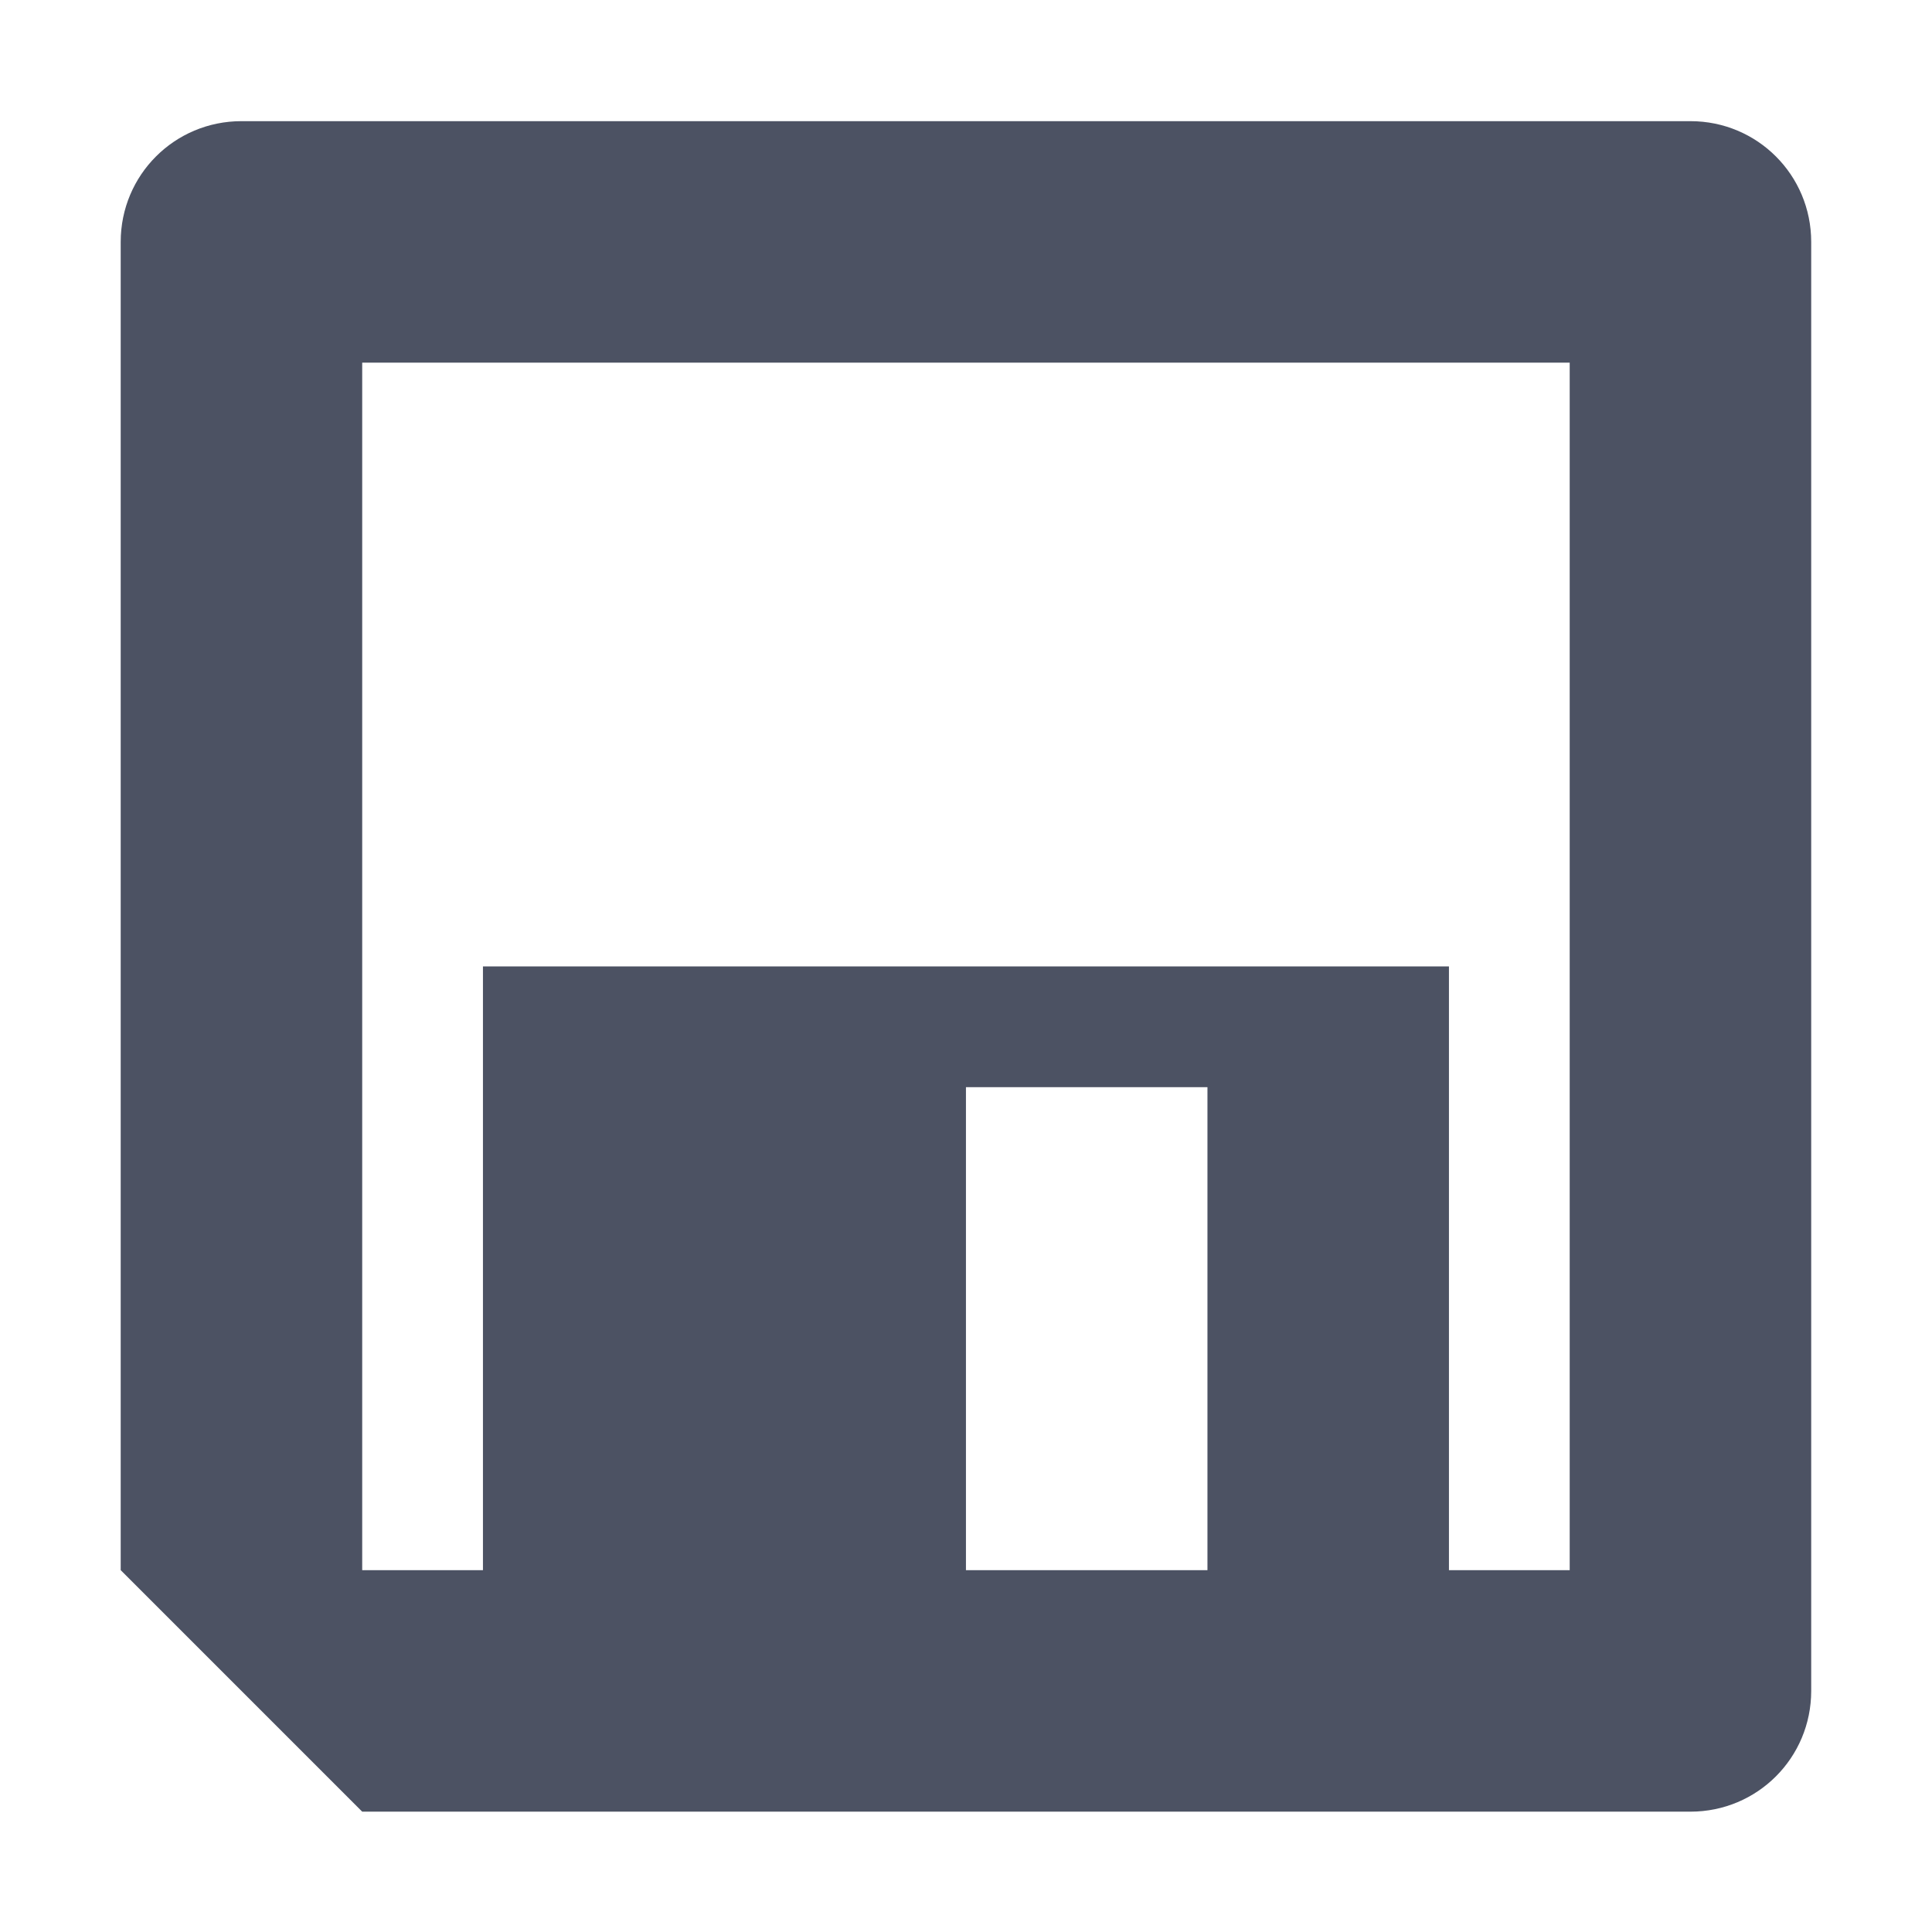
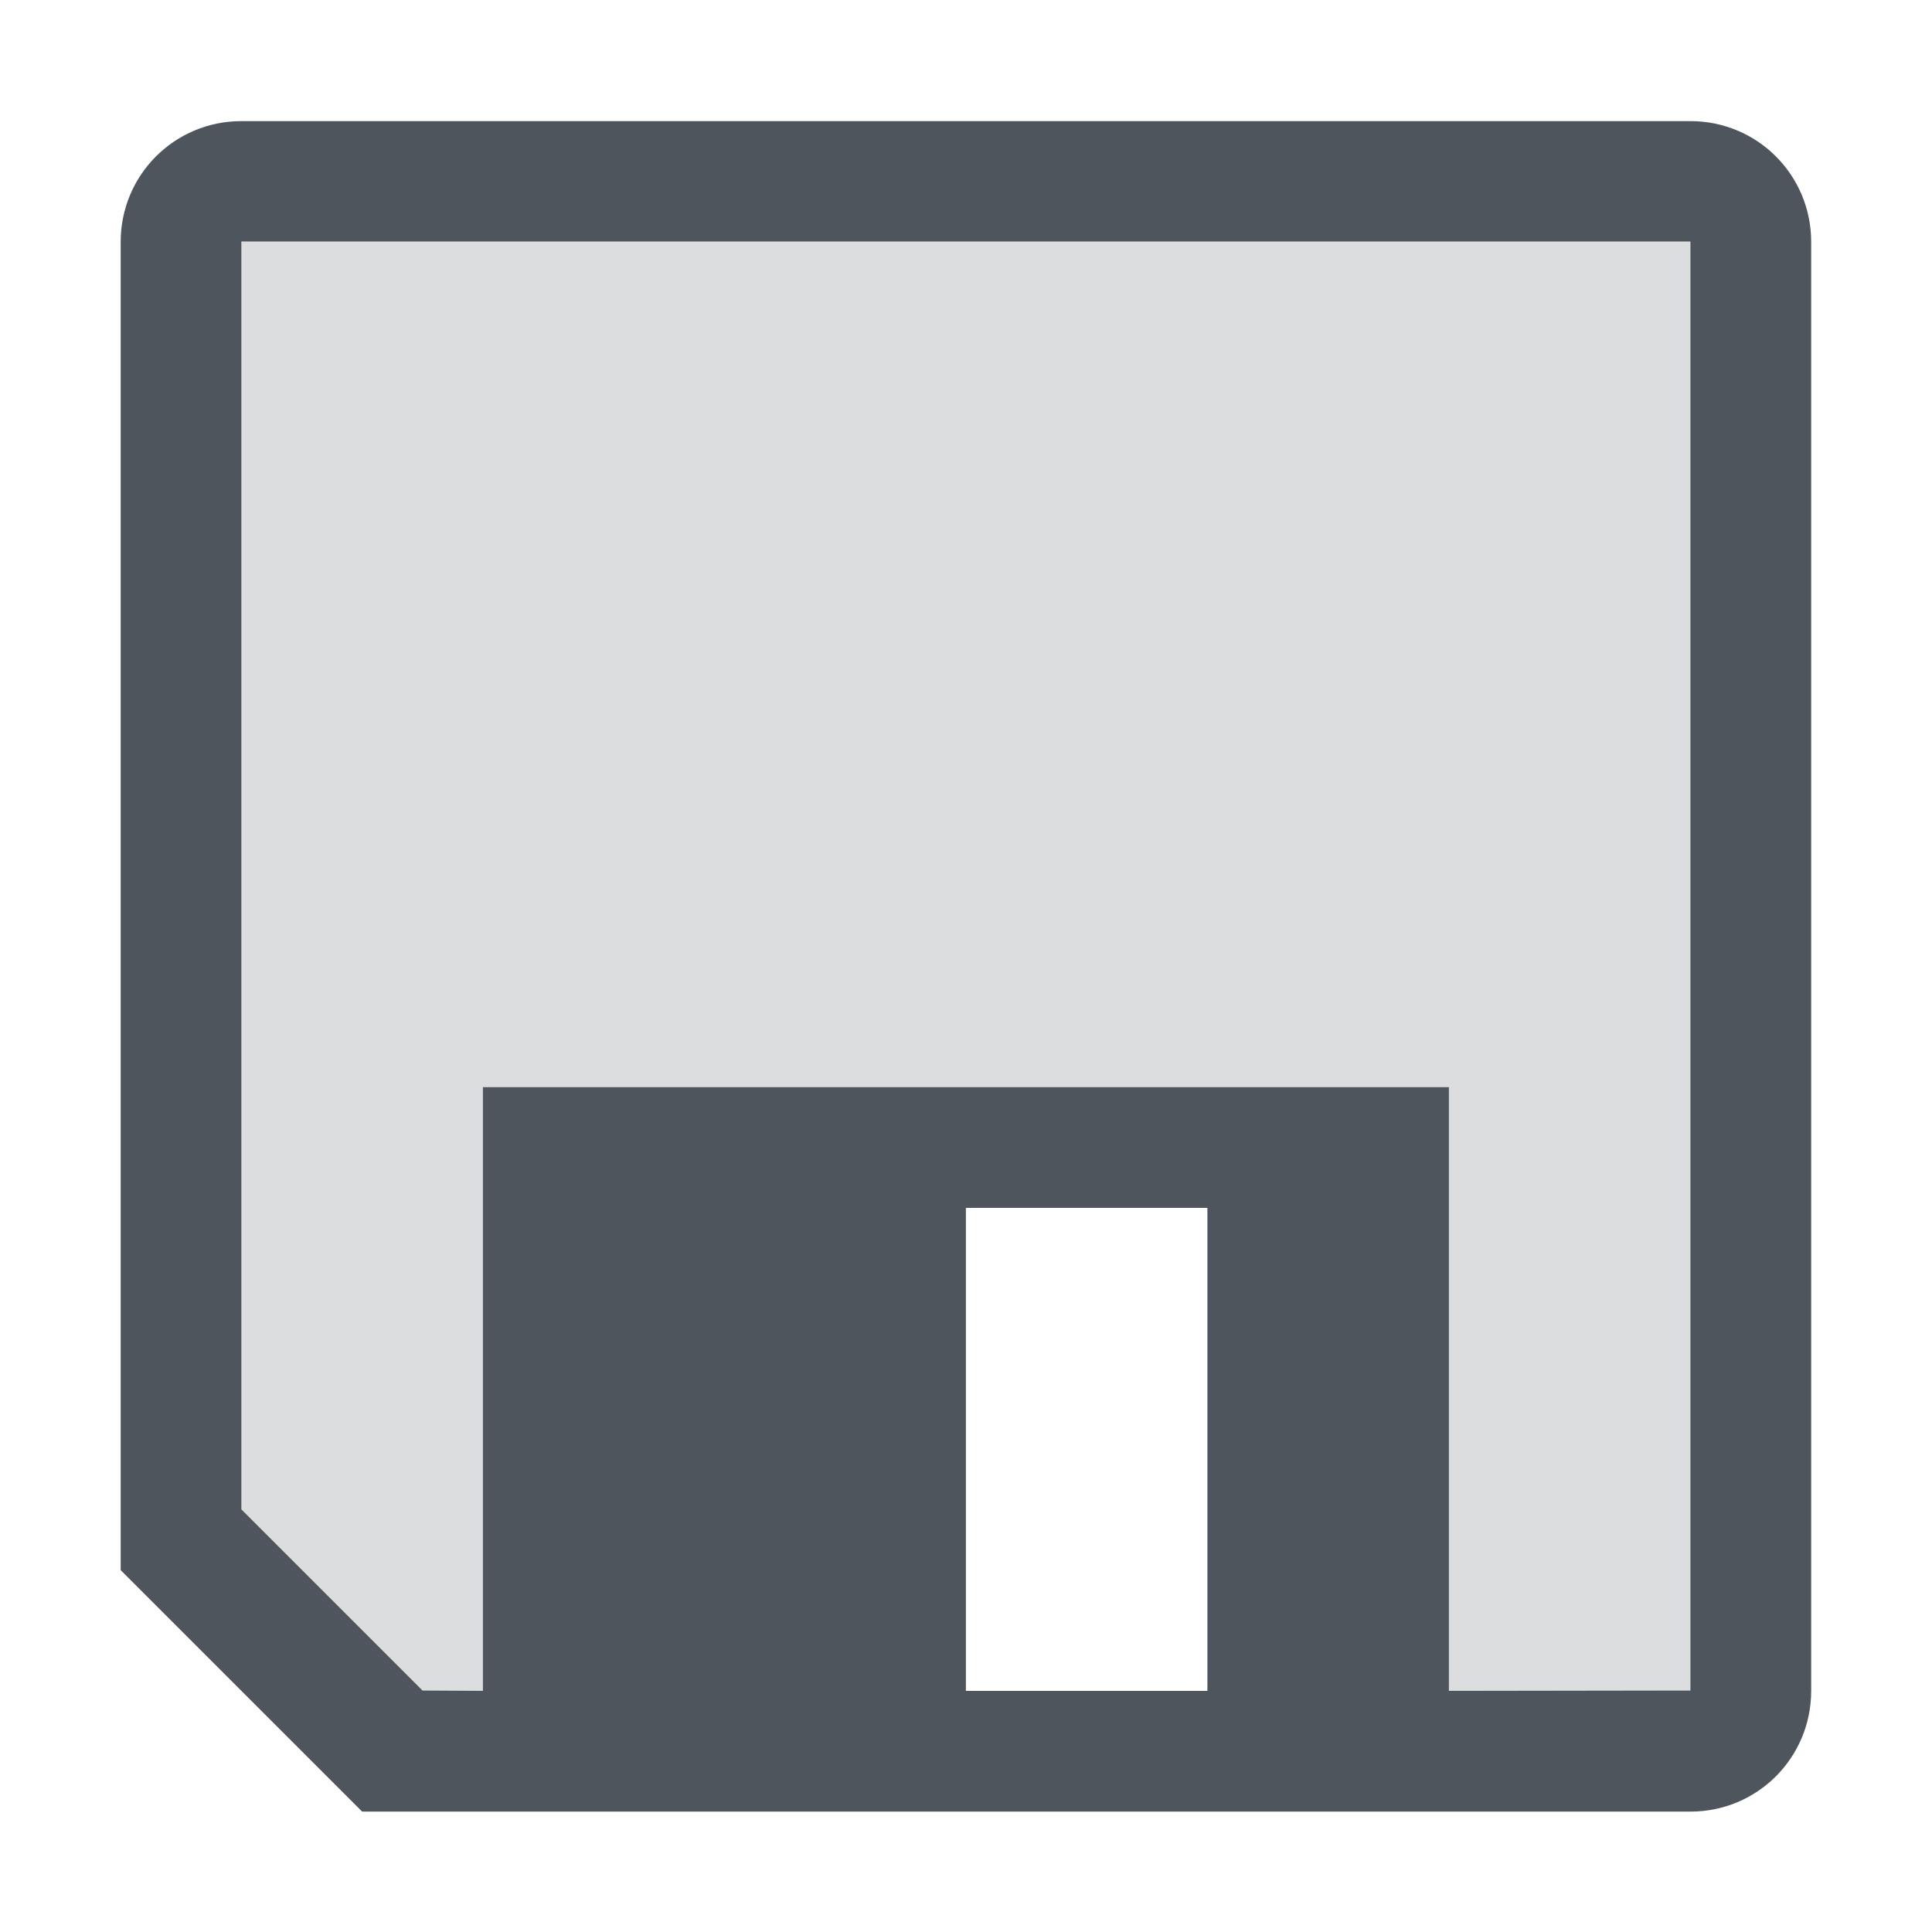
<svg xmlns="http://www.w3.org/2000/svg" xmlns:ns1="http://www.openswatchbook.org/uri/2009/osb" height="16" id="svg7384" style="enable-background:new" version="1.1" width="16">
  <defs id="defs7386">
+     <linearGradient id="linearGradient6882" ns1:paint="solid">
+       <stop id="stop6884" offset="0" style="stop-color:#555555;stop-opacity:1;" />
+     </linearGradient>
    <linearGradient id="linearGradient5606" ns1:paint="solid">
      <stop id="stop5608" offset="0" style="stop-color:#000000;stop-opacity:1;" />
    </linearGradient>
-     <filter color-interpolation-filters="sRGB" id="filter7554">
+     <filter id="filter7554" style="color-interpolation-filters:sRGB">
      <feBlend id="feBlend7556" in2="BackgroundImage" mode="darken" />
    </filter>
  </defs>
-   <g id="layer9" style="display:inline" transform="translate(-425.0004,139.0034)" />
-   <g id="layer10" style="display:inline;filter:url(#filter7554)" transform="translate(-425.0004,139.0034)">
-     <path d="m 427,-138 c -0.554,0 -1,0.446 -1,1 l 0,11 2,2 1,0 8,0 2,0 c 0.554,0 1,-0.446 1,-1 l 0,-12 c 0,-0.554 -0.446,-1 -1,-1 l -12,0 z m 1,2 10,0 0,10 -1,0 0,-5 -8,0 0,5 -1,0 0,-10 z m 5,6 2,0 0,4 -2,0 0,-4 z" id="rect2989-2" style="fill:#4c5263;fill-opacity:1;stroke:none" />
+   <g id="layer9" style="display:inline" transform="translate(-417.0006,183)" />
+   <g id="layer10" style="display:inline;filter:url(#filter7554)" transform="translate(-417.0006,183)">
+     <path d="m 419,-181.997 c -0.554,0 -1,0.446 -1,1 v 11 l 2,2 h 1 8 2 c 0.554,0 1,-0.446 1,-1 v -12 c 0,-0.554 -0.446,-1 -1,-1 z m -2e-4,0.997 h 12 v 12 l -2,0.003 v -5 h -8 v 5 l -0.5,-0.003 -1.5,-1.5 z m 6,8.003 h 2 v 4 h -2 z" id="rect2989-2" style="fill:#4f555d;fill-opacity:1;stroke:none" />
+     <path d="m 419,-181 h 12 v 12 l -2,0.003 v -5 h -8 v 5 l -0.5,-0.003 -1.5,-1.5 z" id="path8337" style="opacity:0.2;fill:#4f555d;fill-opacity:1;stroke:none" />
  </g>
-   <g id="layer1" style="display:inline" transform="translate(-184.0002,-477.9966)" />
-   <g id="layer14" style="display:inline" transform="translate(-425.0004,139.0034)" />
-   <g id="layer15" style="display:inline" transform="translate(-425.0004,139.0034)" />
-   <g id="g71291" style="display:inline" transform="translate(-425.0004,139.0034)" />
-   <g id="layer2" style="display:inline" transform="translate(-184.0002,-327.9966)" />
-   <g id="g6058" style="display:inline" transform="translate(-184.0002,-327.9966)" />
-   <g id="layer12" style="display:inline" transform="translate(-425.0004,139.0034)" />
+   <g id="layer1" style="display:inline" transform="translate(-176.0004,-434)" />
+   <g id="layer14" style="display:inline" transform="translate(-417.0006,183)" />
+   <g id="layer15" style="display:inline" transform="translate(-417.0006,183)" />
+   <g id="g71291" style="display:inline" transform="translate(-417.0006,183)" />
+   <g id="layer2" style="display:inline" transform="translate(-176.0004,-284)" />
+   <g id="layer12" style="display:inline" transform="translate(-417.0006,183)" />
+   <g id="layer3" transform="translate(-176.0004,-544)" />
</svg>
